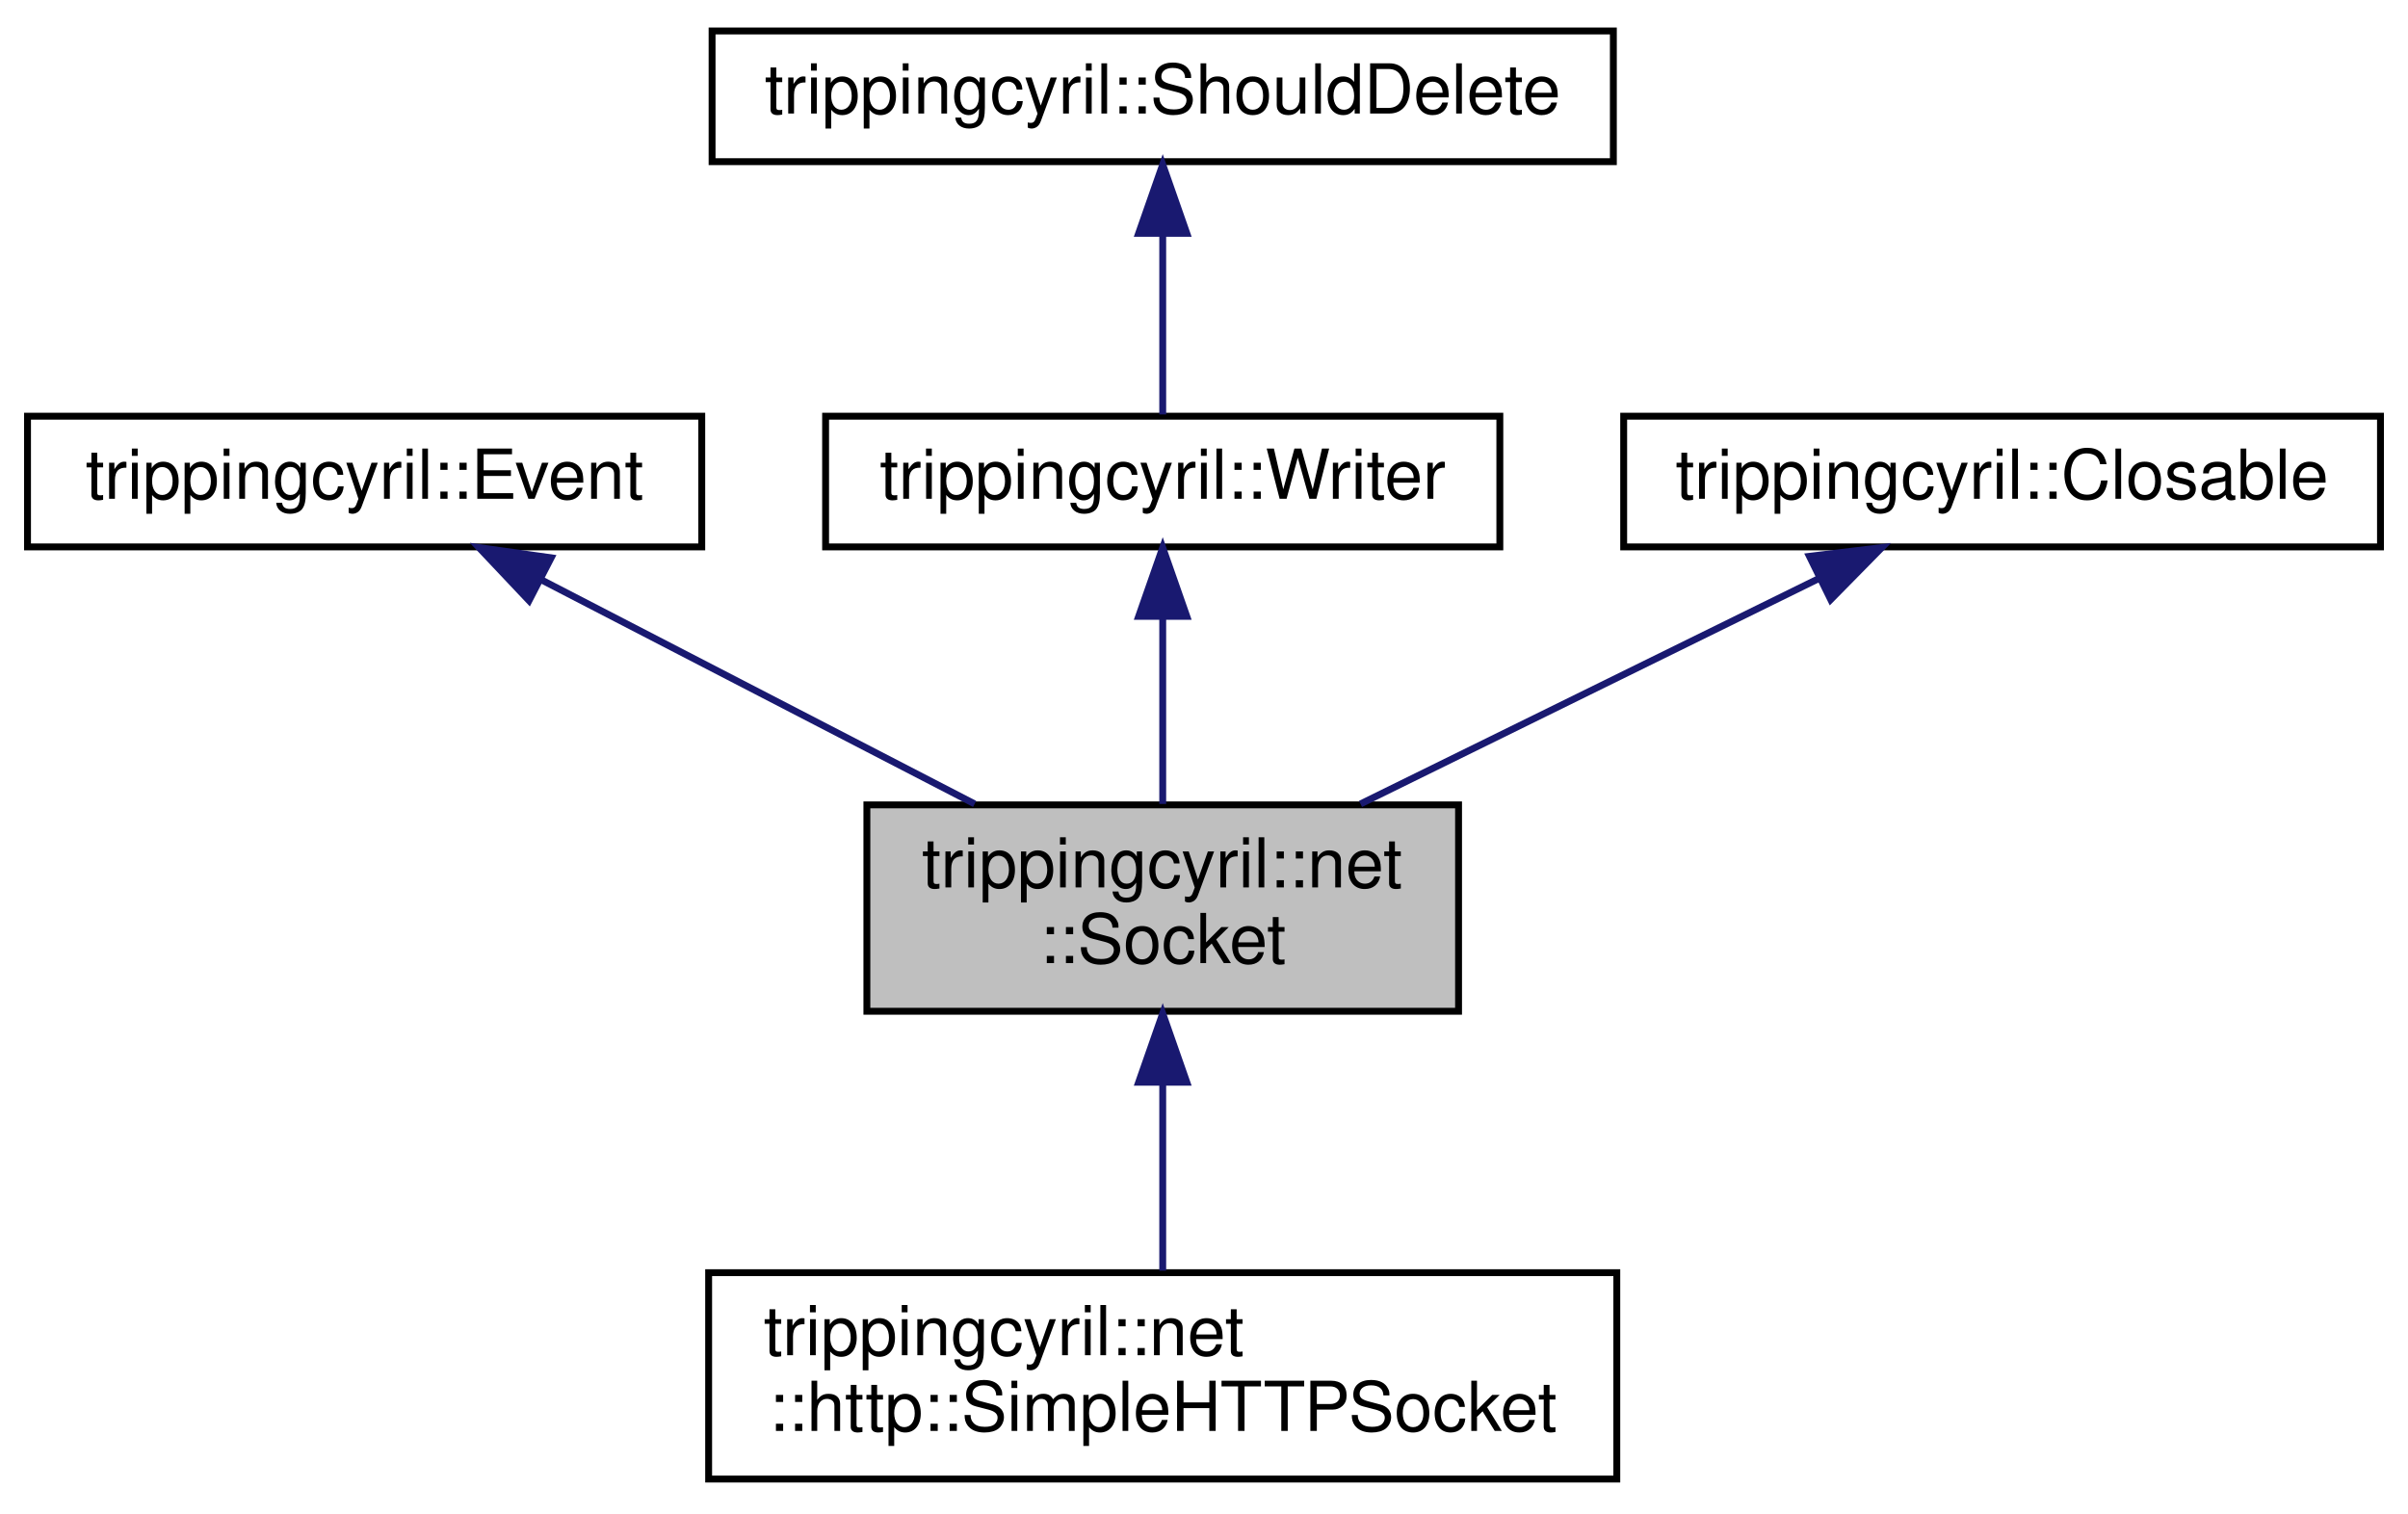
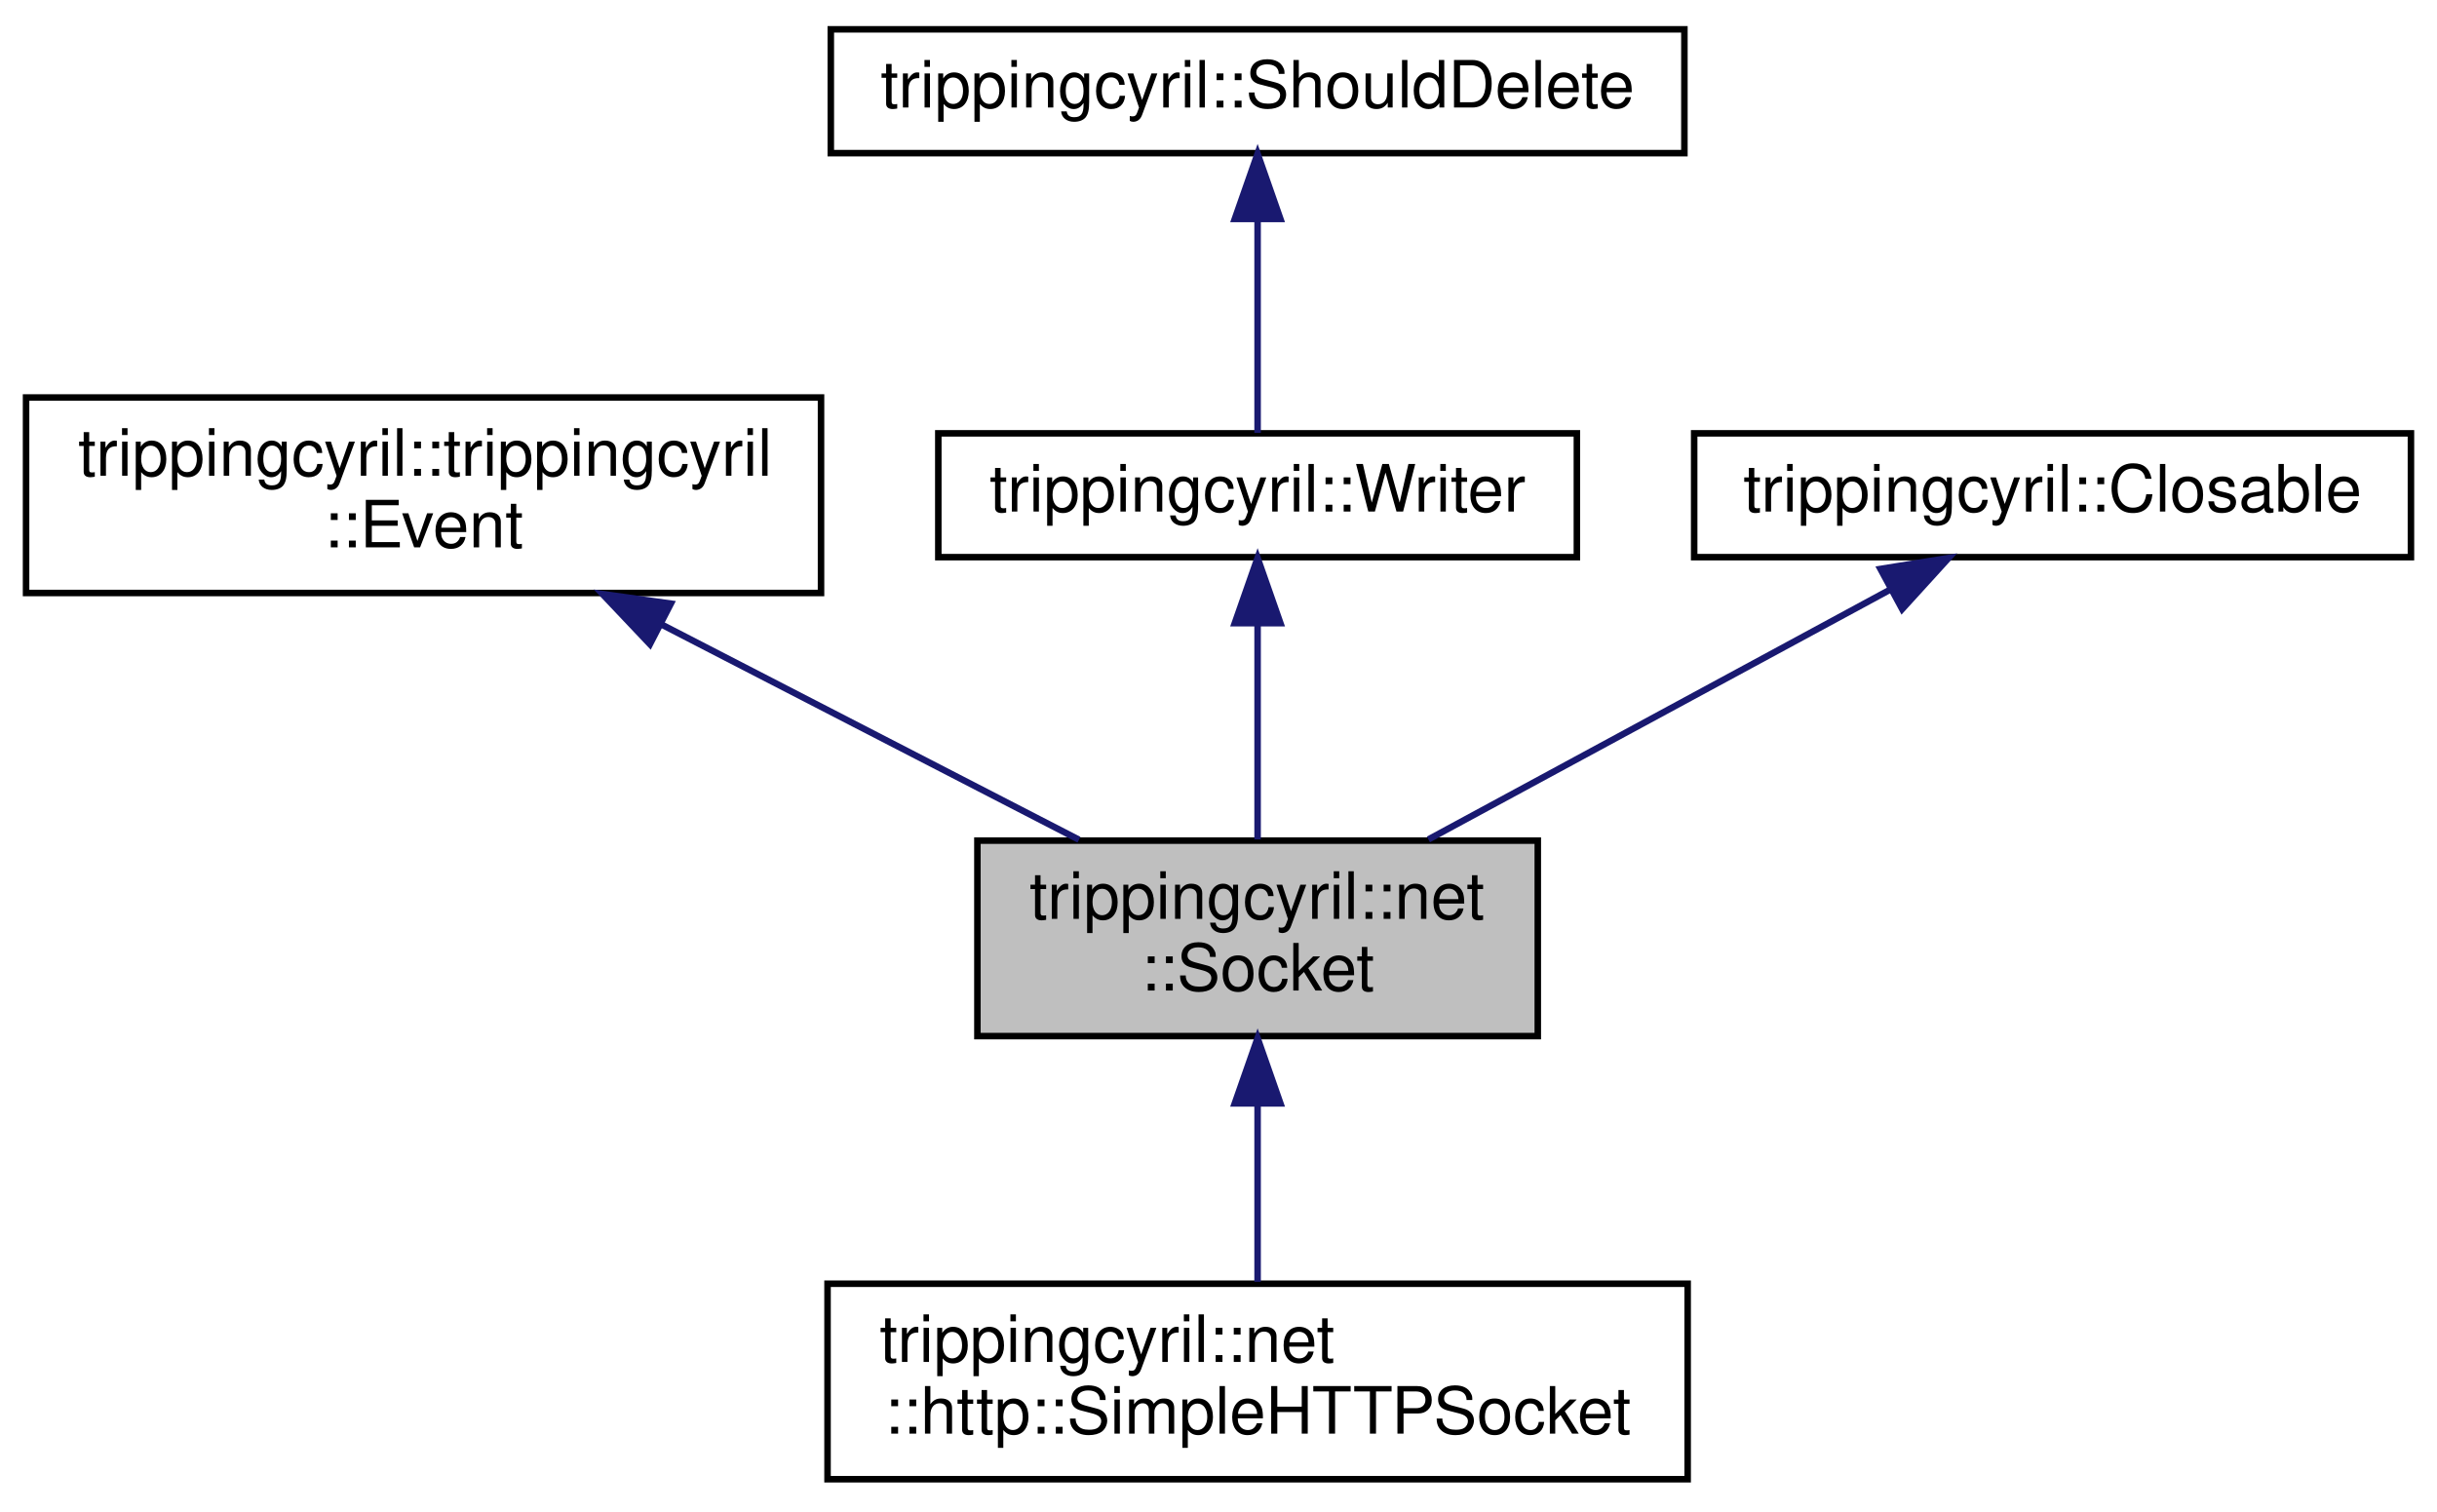
- <svg xmlns="http://www.w3.org/2000/svg" xmlns:xlink="http://www.w3.org/1999/xlink" width="350pt" height="220pt" viewBox="0.00 0.00 350.00 220.00">
-   <g id="graph0" class="graph" transform="scale(1 1) rotate(0) translate(4 216)">
+ <svg xmlns="http://www.w3.org/2000/svg" xmlns:xlink="http://www.w3.org/1999/xlink" width="374pt" height="232pt" viewBox="0.00 0.00 374.00 232.00">
+   <g id="graph0" class="graph" transform="scale(1 1) rotate(0) translate(4 228)">
    <g id="node1" class="node">
-       <polygon fill="#bfbfbf" stroke="black" points="122,-69 122,-99 208,-99 208,-69 122,-69" />
-       <text text-anchor="start" x="130" y="-87" font-family="Helvetica,sans-Serif" font-size="10.00">trippingcyril::net</text>
-       <text text-anchor="middle" x="165" y="-76" font-family="Helvetica,sans-Serif" font-size="10.00">::Socket</text>
+       <polygon fill="#bfbfbf" stroke="black" points="146,-69 146,-99 232,-99 232,-69 146,-69" />
+       <text text-anchor="start" x="154" y="-87" font-family="Helvetica,sans-Serif" font-size="10.00">trippingcyril::net</text>
+       <text text-anchor="middle" x="189" y="-76" font-family="Helvetica,sans-Serif" font-size="10.00">::Socket</text>
    </g>
    <g id="node6" class="node">
      <g id="a_node6">
        <a xlink:href="classtrippingcyril_1_1net_1_1http_1_1_simple_h_t_t_p_socket.html" target="_top" xlink:title="A simple http client. ">
-           <polygon fill="none" stroke="black" points="99,-1 99,-31 231,-31 231,-1 99,-1" />
-           <text text-anchor="start" x="107" y="-19" font-family="Helvetica,sans-Serif" font-size="10.00">trippingcyril::net</text>
-           <text text-anchor="middle" x="165" y="-8" font-family="Helvetica,sans-Serif" font-size="10.00">::http::SimpleHTTPSocket</text>
+           <polygon fill="none" stroke="black" points="123,-1 123,-31 255,-31 255,-1 123,-1" />
+           <text text-anchor="start" x="131" y="-19" font-family="Helvetica,sans-Serif" font-size="10.00">trippingcyril::net</text>
+           <text text-anchor="middle" x="189" y="-8" font-family="Helvetica,sans-Serif" font-size="10.00">::http::SimpleHTTPSocket</text>
        </a>
      </g>
    </g>
    <g id="edge5" class="edge">
-       <path fill="none" stroke="midnightblue" d="M165,-58.532C165,-49.361 165,-39.245 165,-31.293" />
-       <polygon fill="midnightblue" stroke="midnightblue" points="161.5,-58.679 165,-68.679 168.5,-58.679 161.5,-58.679" />
+       <path fill="none" stroke="midnightblue" d="M189,-58.532C189,-49.361 189,-39.245 189,-31.293" />
+       <polygon fill="midnightblue" stroke="midnightblue" points="185.5,-58.679 189,-68.679 192.5,-58.679 185.5,-58.679" />
    </g>
    <g id="node2" class="node">
      <g id="a_node2">
-         <a xlink:href="classtrippingcyril_1_1_event.html" target="_top" xlink:title="Event class to automatically register and unregister event driven classes with modules, simply implement this from any event driven class. ">
-           <polygon fill="none" stroke="black" points="0,-136.5 0,-155.5 98,-155.5 98,-136.5 0,-136.5" />
-           <text text-anchor="middle" x="49" y="-143.5" font-family="Helvetica,sans-Serif" font-size="10.00">trippingcyril::Event</text>
+         <a xlink:href="classtrippingcyril_1_1trippingcyril_1_1_event.html" target="_top" xlink:title="Event class to automatically register and unregister event driven classes with modules, simply implement this from any event driven class. ">
+           <polygon fill="none" stroke="black" points="0,-137 0,-167 122,-167 122,-137 0,-137" />
+           <text text-anchor="start" x="8" y="-155" font-family="Helvetica,sans-Serif" font-size="10.00">trippingcyril::trippingcyril</text>
+           <text text-anchor="middle" x="61" y="-144" font-family="Helvetica,sans-Serif" font-size="10.00">::Event</text>
        </a>
      </g>
    </g>
    <g id="edge1" class="edge">
-       <path fill="none" stroke="midnightblue" d="M74.721,-131.696C93.396,-122.036 118.622,-108.989 137.661,-99.141" />
-       <polygon fill="midnightblue" stroke="midnightblue" points="72.894,-128.7 65.62,-136.403 76.11,-134.918 72.894,-128.7" />
+       <path fill="none" stroke="midnightblue" d="M97.467,-132.197C117.863,-121.68 142.868,-108.787 161.586,-99.135" />
+       <polygon fill="midnightblue" stroke="midnightblue" points="95.743,-129.148 88.459,-136.841 98.951,-135.369 95.743,-129.148" />
    </g>
    <g id="node3" class="node">
      <g id="a_node3">
        <a xlink:href="classtrippingcyril_1_1_writer.html" target="_top" xlink:title="Writer class to provide a general writing operation so it's easier to write wrapper classes for write...">
-           <polygon fill="none" stroke="black" points="116,-136.5 116,-155.5 214,-155.5 214,-136.5 116,-136.5" />
-           <text text-anchor="middle" x="165" y="-143.5" font-family="Helvetica,sans-Serif" font-size="10.00">trippingcyril::Writer</text>
+           <polygon fill="none" stroke="black" points="140,-142.5 140,-161.5 238,-161.5 238,-142.5 140,-142.5" />
+           <text text-anchor="middle" x="189" y="-149.5" font-family="Helvetica,sans-Serif" font-size="10.00">trippingcyril::Writer</text>
        </a>
      </g>
    </g>
    <g id="edge2" class="edge">
-       <path fill="none" stroke="midnightblue" d="M165,-126.371C165,-117.585 165,-107.272 165,-99.141" />
-       <polygon fill="midnightblue" stroke="midnightblue" points="161.5,-126.403 165,-136.403 168.5,-126.403 161.5,-126.403" />
+       <path fill="none" stroke="midnightblue" d="M189,-132.174C189,-121.678 189,-108.821 189,-99.181" />
+       <polygon fill="midnightblue" stroke="midnightblue" points="185.5,-132.372 189,-142.372 192.5,-132.372 185.5,-132.372" />
    </g>
    <g id="node4" class="node">
      <g id="a_node4">
        <a xlink:href="classtrippingcyril_1_1_should_delete.html" target="_top" xlink:title="A simple interface to determine if the object should be deleted or not. ">
-           <polygon fill="none" stroke="black" points="99.5,-192.5 99.5,-211.5 230.5,-211.5 230.5,-192.5 99.5,-192.5" />
-           <text text-anchor="middle" x="165" y="-199.5" font-family="Helvetica,sans-Serif" font-size="10.00">trippingcyril::ShouldDelete</text>
+           <polygon fill="none" stroke="black" points="123.5,-204.5 123.5,-223.5 254.5,-223.5 254.5,-204.5 123.5,-204.5" />
+           <text text-anchor="middle" x="189" y="-211.5" font-family="Helvetica,sans-Serif" font-size="10.00">trippingcyril::ShouldDelete</text>
        </a>
      </g>
    </g>
    <g id="edge3" class="edge">
-       <path fill="none" stroke="midnightblue" d="M165,-181.805C165,-172.91 165,-162.78 165,-155.751" />
-       <polygon fill="midnightblue" stroke="midnightblue" points="161.5,-182.083 165,-192.083 168.5,-182.083 161.5,-182.083" />
+       <path fill="none" stroke="midnightblue" d="M189,-194.16C189,-183.248 189,-170.04 189,-161.581" />
+       <polygon fill="midnightblue" stroke="midnightblue" points="185.5,-194.403 189,-204.403 192.5,-194.403 185.5,-194.403" />
    </g>
    <g id="node5" class="node">
      <g id="a_node5">
        <a xlink:href="classtrippingcyril_1_1_closable.html" target="_top" xlink:title="Writer class to provide a general closing operation. ">
-           <polygon fill="none" stroke="black" points="232,-136.5 232,-155.5 342,-155.5 342,-136.5 232,-136.5" />
-           <text text-anchor="middle" x="287" y="-143.5" font-family="Helvetica,sans-Serif" font-size="10.00">trippingcyril::Closable</text>
+           <polygon fill="none" stroke="black" points="256,-142.5 256,-161.5 366,-161.5 366,-142.5 256,-142.5" />
+           <text text-anchor="middle" x="311" y="-149.5" font-family="Helvetica,sans-Serif" font-size="10.00">trippingcyril::Closable</text>
        </a>
      </g>
    </g>
    <g id="edge4" class="edge">
-       <path fill="none" stroke="midnightblue" d="M260.487,-131.961C240.795,-122.276 213.961,-109.079 193.753,-99.141" />
-       <polygon fill="midnightblue" stroke="midnightblue" points="259.002,-135.131 269.52,-136.403 262.092,-128.849 259.002,-135.131" />
+       <path fill="none" stroke="midnightblue" d="M286.237,-137.603C265.59,-126.434 236.255,-110.564 215.214,-99.181" />
+       <polygon fill="midnightblue" stroke="midnightblue" points="284.59,-140.692 295.051,-142.372 287.921,-134.535 284.59,-140.692" />
    </g>
  </g>
</svg>
